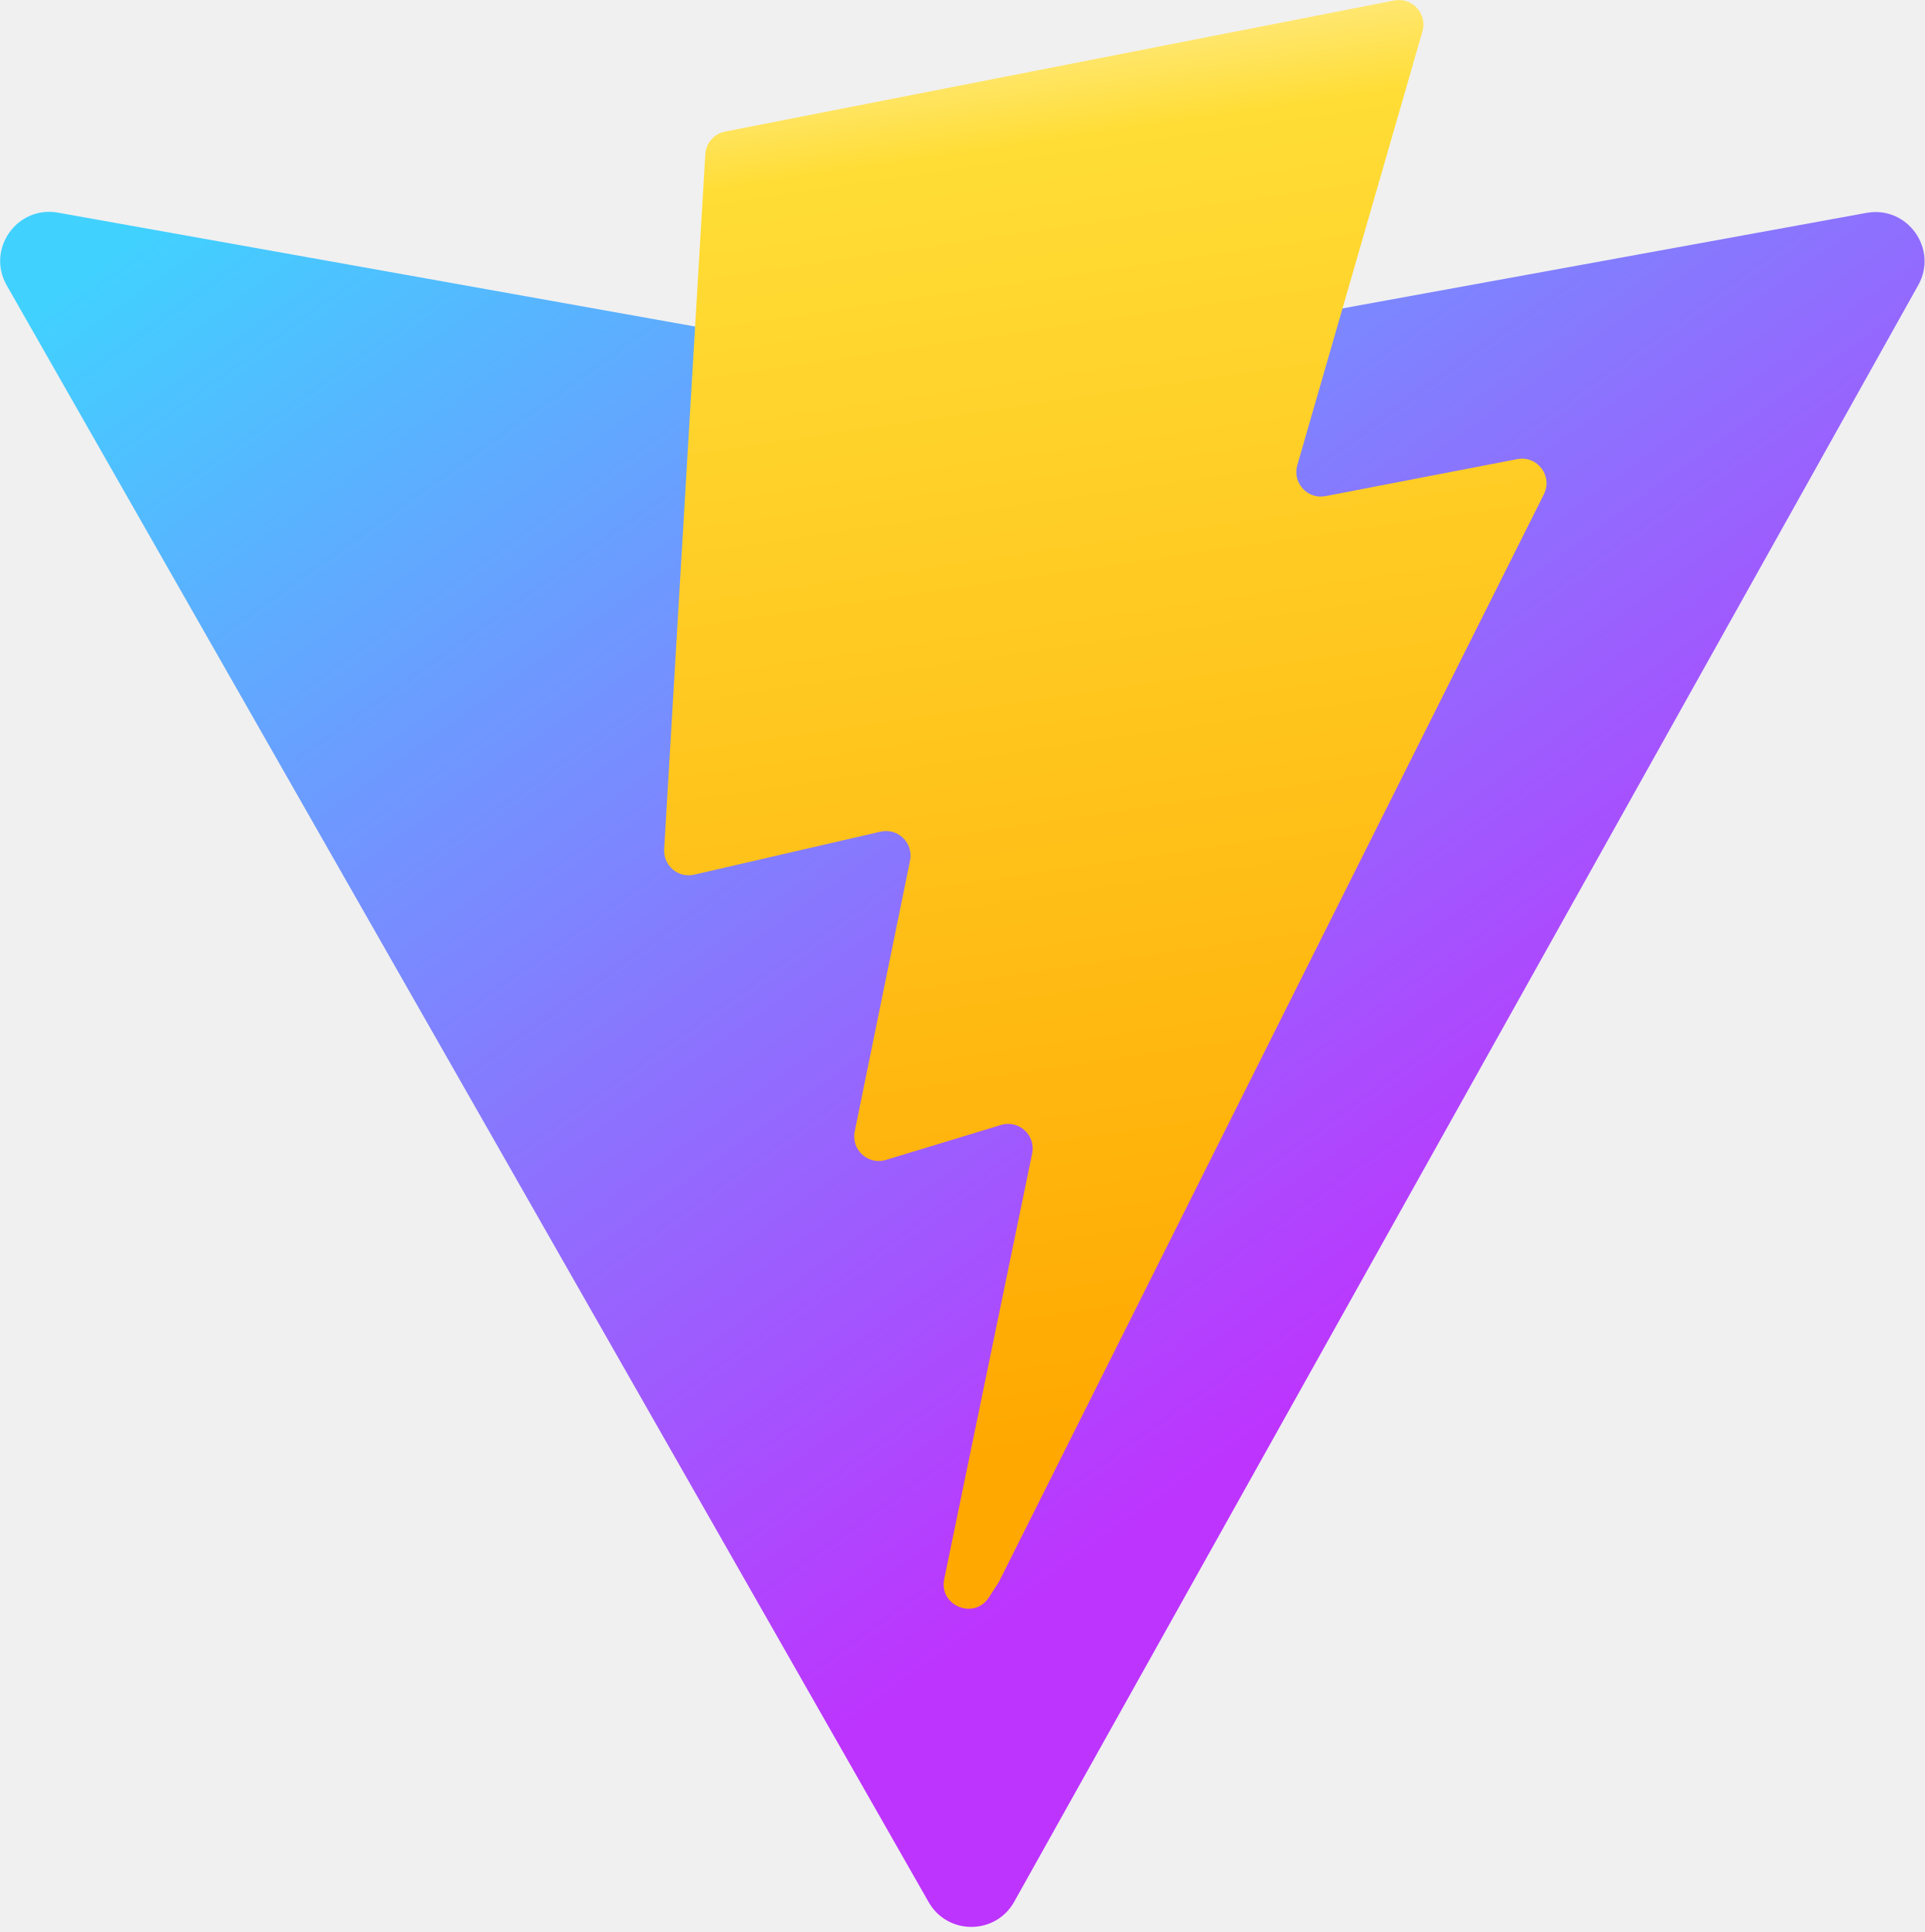
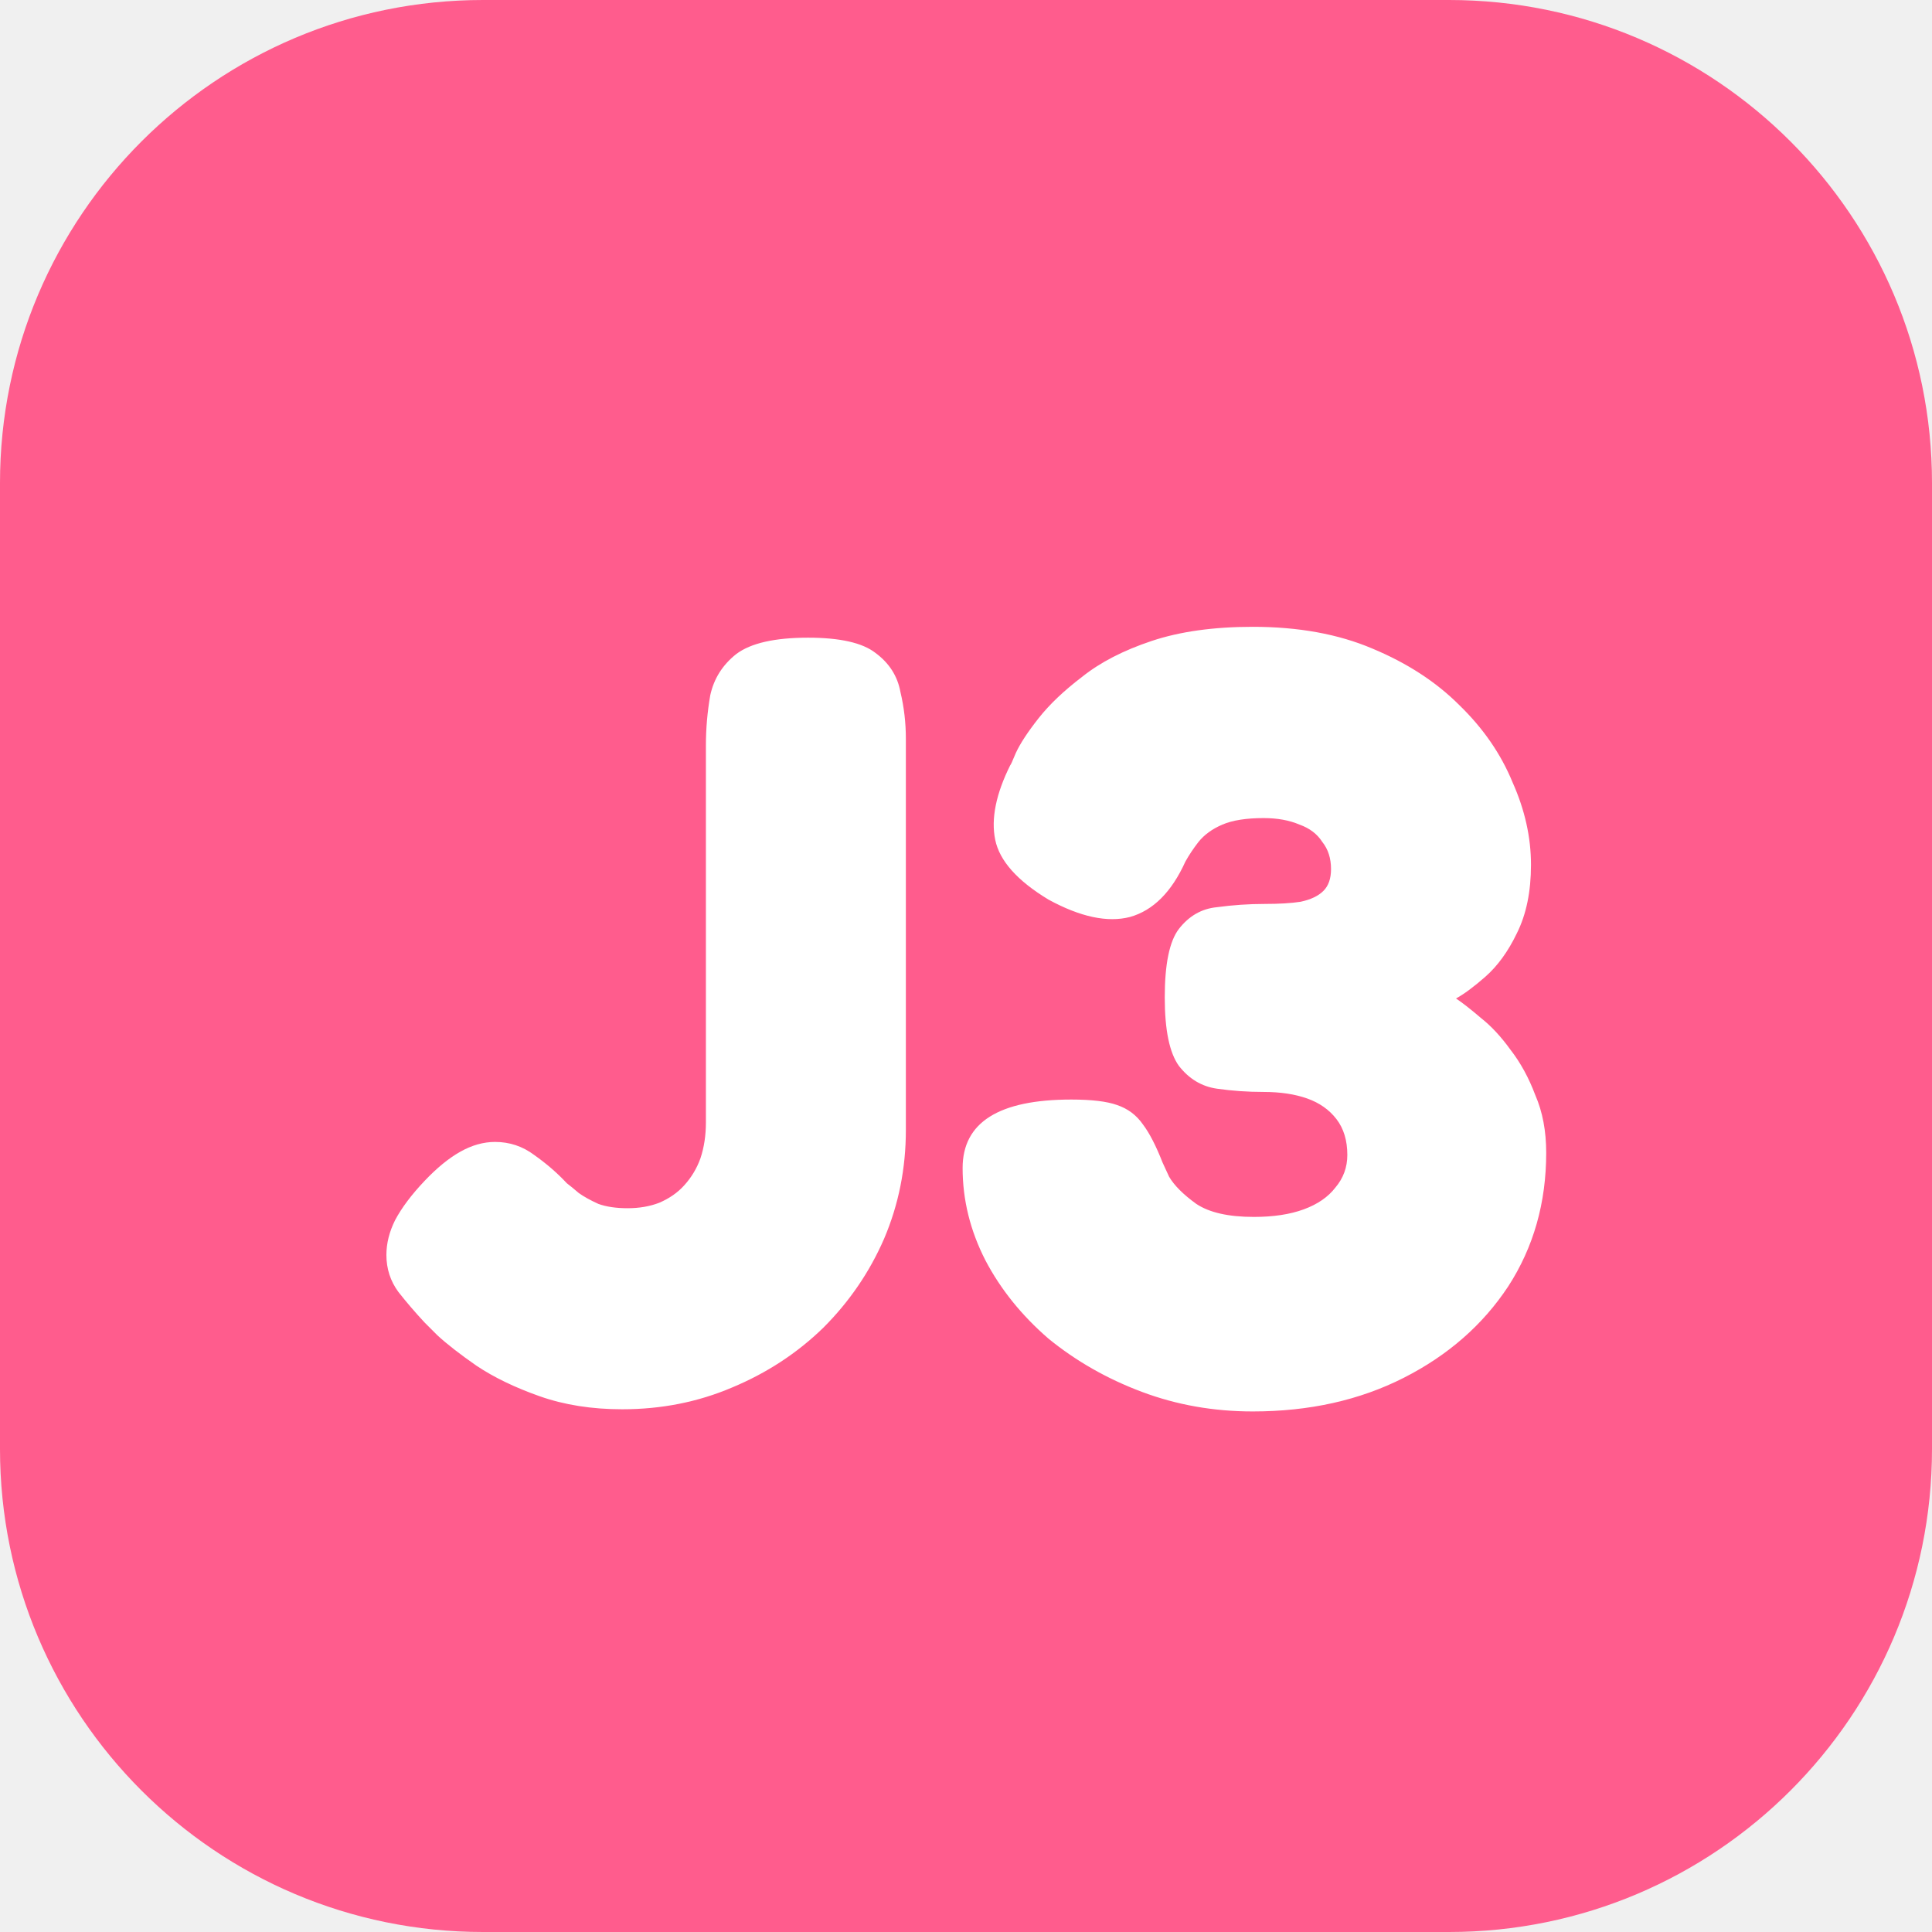
- <svg xmlns="http://www.w3.org/2000/svg" aria-hidden="true" role="img" class="iconify iconify--logos" width="31.88" height="32" preserveAspectRatio="xMidYMid meet" viewBox="0 0 256 257">
+ <svg xmlns="http://www.w3.org/2000/svg" width="32" height="32" viewBox="0 0 32 32" fill="none">
+   <g clip-path="url(#clip0_2024_652)">
+     <path d="M24 0H8C3.582 0 0 3.582 0 8V24C0 28.418 3.582 32 8 32H24C28.418 32 32 28.418 32 24V8C32 3.582 28.418 0 24 0Z" fill="#FF5C8D" />
+     <path d="M10.306 23.342C9.802 23.342 9.346 23.27 8.938 23.126C8.53 22.982 8.182 22.814 7.894 22.622C7.618 22.43 7.402 22.262 7.246 22.118C7.102 21.974 7.03 21.902 7.03 21.902C6.874 21.734 6.73 21.566 6.598 21.398C6.466 21.218 6.4 21.014 6.4 20.786C6.4 20.594 6.448 20.402 6.544 20.21C6.652 20.006 6.814 19.79 7.03 19.562C7.234 19.346 7.432 19.184 7.624 19.076C7.816 18.968 8.008 18.914 8.2 18.914C8.44 18.914 8.656 18.986 8.848 19.13C9.052 19.274 9.232 19.43 9.388 19.598C9.436 19.634 9.502 19.688 9.586 19.76C9.67 19.82 9.778 19.88 9.91 19.94C10.042 19.988 10.204 20.012 10.396 20.012C10.588 20.012 10.762 19.982 10.918 19.922C11.086 19.85 11.224 19.754 11.332 19.634C11.452 19.502 11.542 19.352 11.602 19.184C11.662 19.004 11.692 18.806 11.692 18.59V12.344C11.692 12.068 11.716 11.792 11.764 11.516C11.824 11.24 11.968 11.012 12.196 10.832C12.436 10.652 12.832 10.562 13.384 10.562C13.912 10.562 14.284 10.646 14.5 10.814C14.728 10.982 14.866 11.198 14.914 11.462C14.974 11.714 15.004 11.972 15.004 12.236V18.716C15.004 19.352 14.884 19.952 14.644 20.516C14.404 21.068 14.068 21.56 13.636 21.992C13.204 22.412 12.7 22.742 12.124 22.982C11.56 23.222 10.954 23.342 10.306 23.342ZM20.75 23.378C20.102 23.378 19.49 23.27 18.914 23.054C18.338 22.838 17.822 22.544 17.366 22.172C16.922 21.788 16.574 21.356 16.322 20.876C16.07 20.384 15.944 19.874 15.944 19.346C15.944 18.59 16.544 18.212 17.744 18.212C18.08 18.212 18.332 18.242 18.5 18.302C18.68 18.362 18.824 18.47 18.932 18.626C19.04 18.77 19.148 18.98 19.256 19.256C19.256 19.256 19.292 19.334 19.364 19.49C19.448 19.634 19.598 19.784 19.814 19.94C20.03 20.084 20.348 20.156 20.768 20.156C21.092 20.156 21.368 20.114 21.596 20.03C21.824 19.946 21.998 19.826 22.118 19.67C22.25 19.514 22.316 19.334 22.316 19.13C22.316 18.89 22.256 18.692 22.136 18.536C22.016 18.38 21.854 18.266 21.65 18.194C21.446 18.122 21.206 18.086 20.93 18.086C20.666 18.086 20.408 18.068 20.156 18.032C19.904 17.996 19.694 17.87 19.526 17.654C19.37 17.438 19.292 17.06 19.292 16.52C19.292 15.968 19.37 15.59 19.526 15.386C19.694 15.17 19.904 15.05 20.156 15.026C20.42 14.99 20.684 14.972 20.948 14.972C21.188 14.972 21.386 14.96 21.542 14.936C21.71 14.9 21.836 14.84 21.92 14.756C22.004 14.672 22.046 14.552 22.046 14.396C22.046 14.216 21.998 14.066 21.902 13.946C21.818 13.814 21.692 13.718 21.524 13.658C21.356 13.586 21.158 13.55 20.93 13.55C20.642 13.55 20.414 13.586 20.246 13.658C20.078 13.73 19.946 13.826 19.85 13.946C19.766 14.054 19.694 14.162 19.634 14.27C19.406 14.774 19.1 15.08 18.716 15.188C18.344 15.284 17.894 15.188 17.366 14.9C16.85 14.588 16.556 14.258 16.484 13.91C16.412 13.562 16.496 13.148 16.736 12.668C16.736 12.68 16.766 12.614 16.826 12.47C16.898 12.314 17.024 12.122 17.204 11.894C17.384 11.666 17.624 11.438 17.924 11.21C18.224 10.97 18.608 10.772 19.076 10.616C19.544 10.46 20.102 10.382 20.75 10.382C21.506 10.382 22.166 10.502 22.73 10.742C23.306 10.982 23.786 11.294 24.17 11.678C24.566 12.062 24.86 12.488 25.052 12.956C25.256 13.412 25.358 13.868 25.358 14.324C25.358 14.768 25.28 15.146 25.124 15.458C24.98 15.758 24.806 15.998 24.602 16.178C24.41 16.346 24.248 16.466 24.116 16.538C24.224 16.61 24.362 16.718 24.53 16.862C24.698 16.994 24.86 17.168 25.016 17.384C25.184 17.6 25.322 17.852 25.43 18.14C25.55 18.416 25.61 18.734 25.61 19.094C25.61 19.922 25.4 20.66 24.98 21.308C24.56 21.944 23.984 22.448 23.252 22.82C22.52 23.192 21.686 23.378 20.75 23.378Z" fill="white" />
+   </g>
  <defs>
-     <linearGradient id="IconifyId1813088fe1fbc01fb466" x1="-.828%" x2="57.636%" y1="7.652%" y2="78.411%">
-       <stop offset="0%" stop-color="#41D1FF" />
-       <stop offset="100%" stop-color="#BD34FE" />
-     </linearGradient>
-     <linearGradient id="IconifyId1813088fe1fbc01fb467" x1="43.376%" x2="50.316%" y1="2.242%" y2="89.03%">
-       <stop offset="0%" stop-color="#FFEA83" />
-       <stop offset="8.333%" stop-color="#FFDD35" />
-       <stop offset="100%" stop-color="#FFA800" />
-     </linearGradient>
+     <clipPath id="clip0_2024_652">
+       <rect width="32" height="32" fill="white" />
+     </clipPath>
  </defs>
-   <path fill="url(#IconifyId1813088fe1fbc01fb466)" d="M255.153 37.938L134.897 252.976c-2.483 4.44-8.862 4.466-11.382.048L.875 37.958c-2.746-4.814 1.371-10.646 6.827-9.67l120.385 21.517a6.537 6.537 0 0 0 2.322-.004l117.867-21.483c5.438-.991 9.574 4.796 6.877 9.62Z" />
-   <path fill="url(#IconifyId1813088fe1fbc01fb467)" d="M185.432.063L96.44 17.501a3.268 3.268 0 0 0-2.634 3.014l-5.474 92.456a3.268 3.268 0 0 0 3.997 3.378l24.777-5.718c2.318-.535 4.413 1.507 3.936 3.838l-7.361 36.047c-.495 2.426 1.782 4.5 4.151 3.78l15.304-4.649c2.372-.72 4.652 1.36 4.15 3.788l-11.698 56.621c-.732 3.542 3.979 5.473 5.943 2.437l1.313-2.028l72.516-144.72c1.215-2.423-.88-5.186-3.54-4.672l-25.505 4.922c-2.396.462-4.435-1.77-3.759-4.114l16.646-57.705c.677-2.35-1.37-4.583-3.769-4.113Z" />
</svg>
